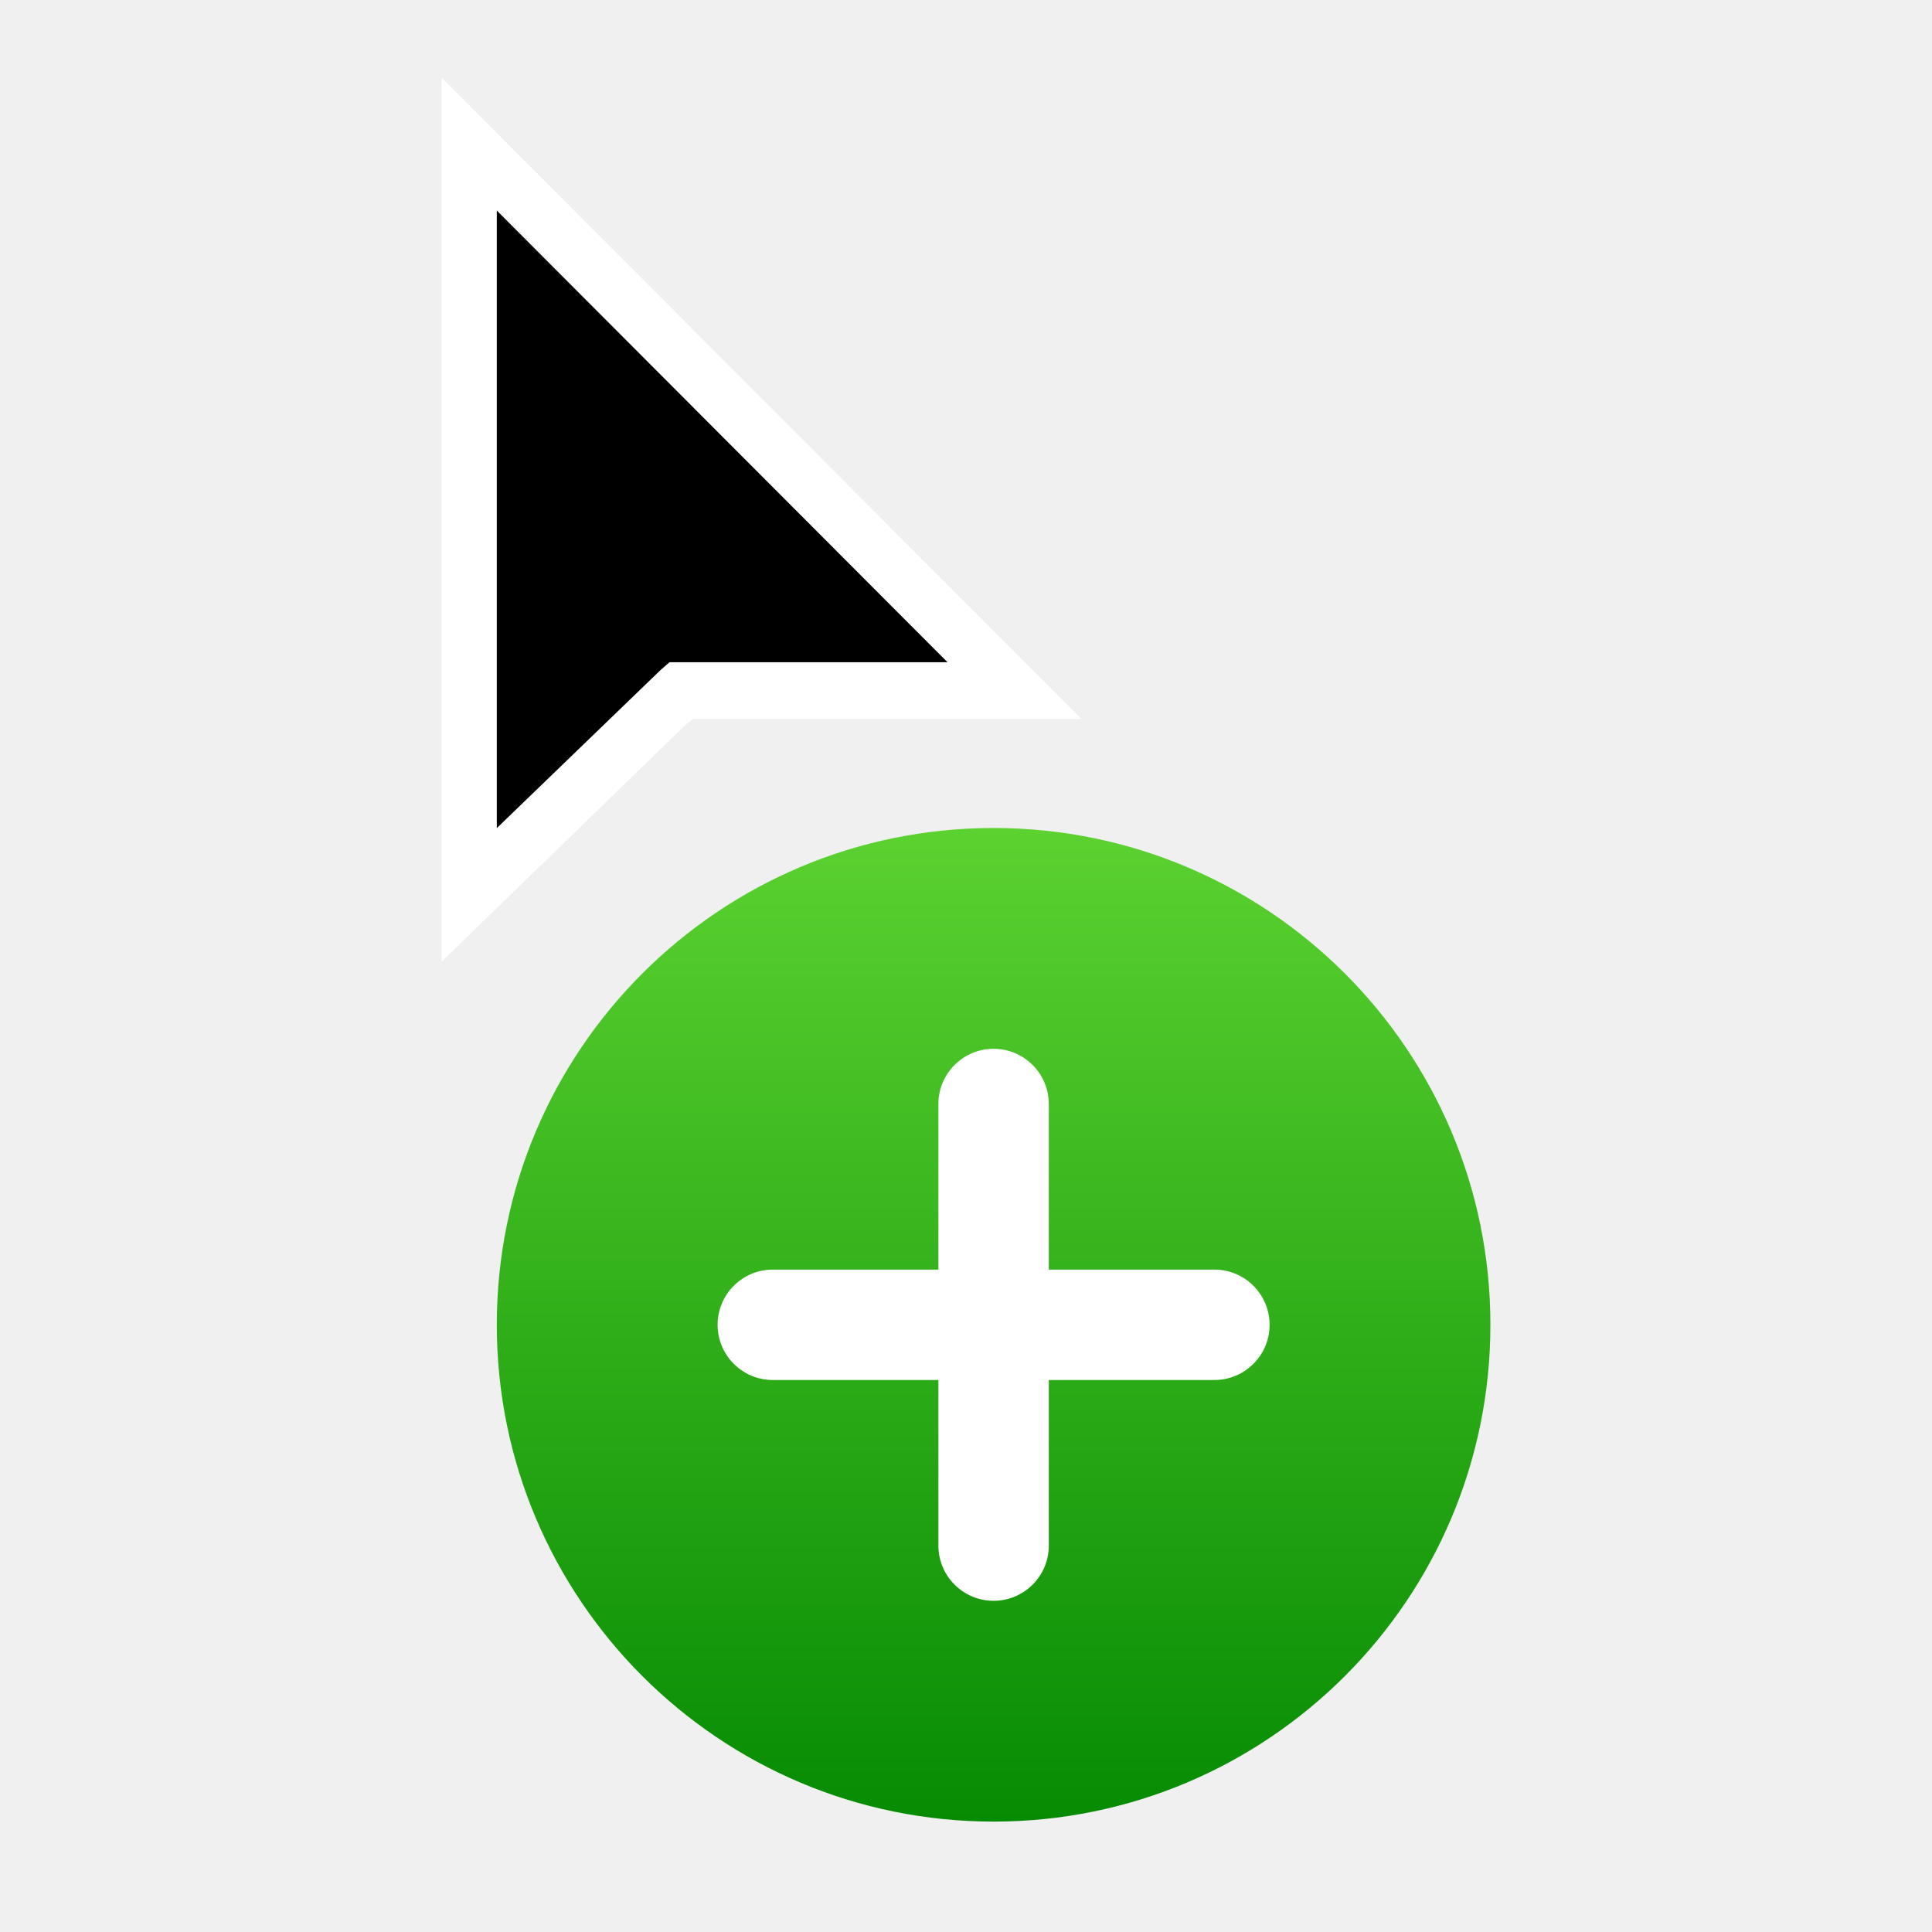
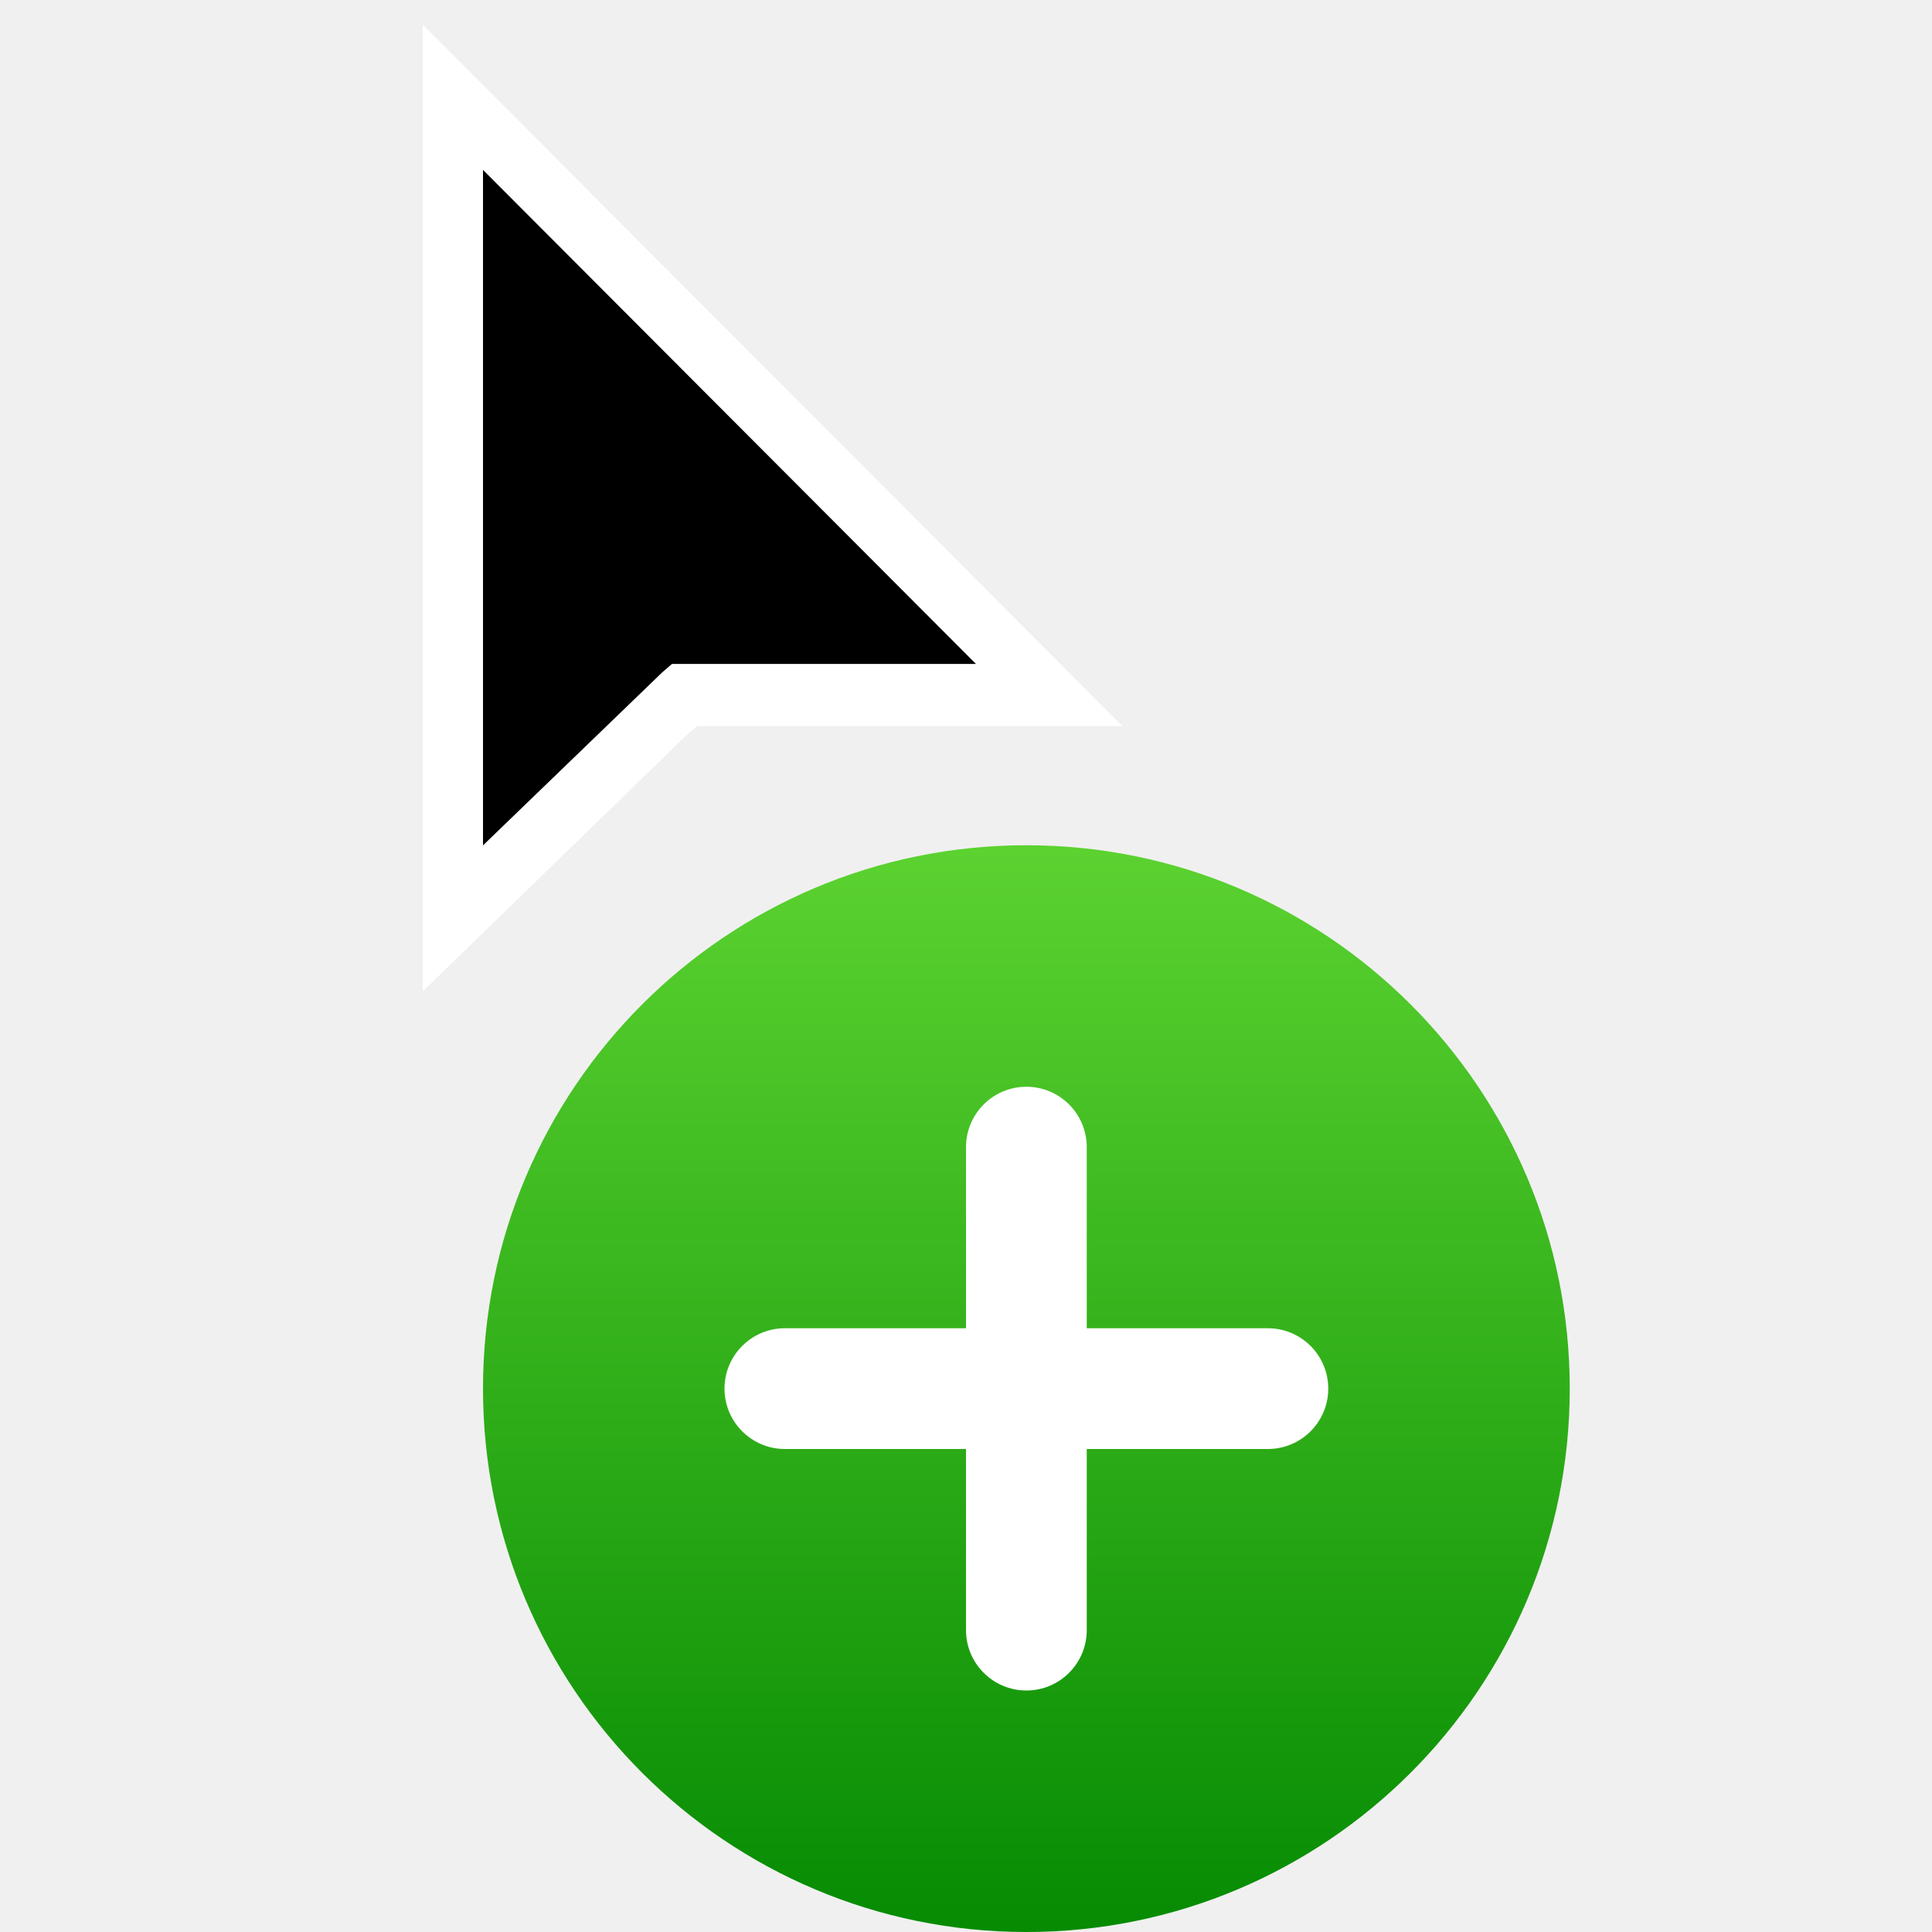
- <svg xmlns="http://www.w3.org/2000/svg" height="35" viewBox="0 0 35 35" width="35">
-   <linearGradient id="copty-a" x1="50%" x2="50%" y1="0%" y2="100%">
+ <svg xmlns="http://www.w3.org/2000/svg" height="32" viewBox="0 0 32 32" width="32">
+   <linearGradient id="copya" x1="50%" x2="50%" y1="0%" y2="100%">
    <stop offset="0" stop-color="#5bd230" />
    <stop offset="1" stop-color="#068b03" />
  </linearGradient>
-   <g fill="none" fill-rule="evenodd">
-     <path d="m9 24c0 4.97 4.03 9 9 9 4.97 0 9-4.03 9-9 0-4.971-4.03-9-9-9-4.97 0-9 4.029-9 9" fill="url(#copty-a)" />
-     <path d="m8 17.422v-16.015l11.591 11.619h-7.041l-.151.124z" fill="#fff" />
-     <path d="m22 23h-3v-3c0-.552-.448-1-1-1s-1 .448-1 1v3h-3c-.552 0-1 .448-1 1s.448 1 1 1h3v3c0 .552.448 1 1 1s1-.448 1-1v-3h3c.552 0 1-.448 1-1s-.448-1-1-1" fill="#fff" />
-     <path d="m9 3.814v11.188l2.969-2.866.16-.139h5.036z" fill="#000" />
+   <g fill="none" transform="translate(7)">
+     <g transform="translate(1 14)">
+       <path d="m0 9c0 4.97 4.03 9 9 9 4.97 0 9-4.03 9-9 0-4.971-4.03-9-9-9-4.97 0-9 4.029-9 9" fill="url(#copya)" />
+       <path d="m13 8h-3v-3c0-.552-.448-1-1-1s-1 .448-1 1v3h-3c-.552 0-1 .448-1 1s.448 1 1 1h3v3c0 .552.448 1 1 1s1-.448 1-1v-3h3c.552 0 1-.448 1-1s-.448-1-1-1" fill="#fff" />
+     </g>
+     <path d="m0 16.422v-16.015l11.591 11.619h-7.041l-.151.124z" fill="#fff" />
+     <path d="m1 2.814v11.188l2.969-2.866.16-.139h5.036z" fill="#000" />
  </g>
</svg>
